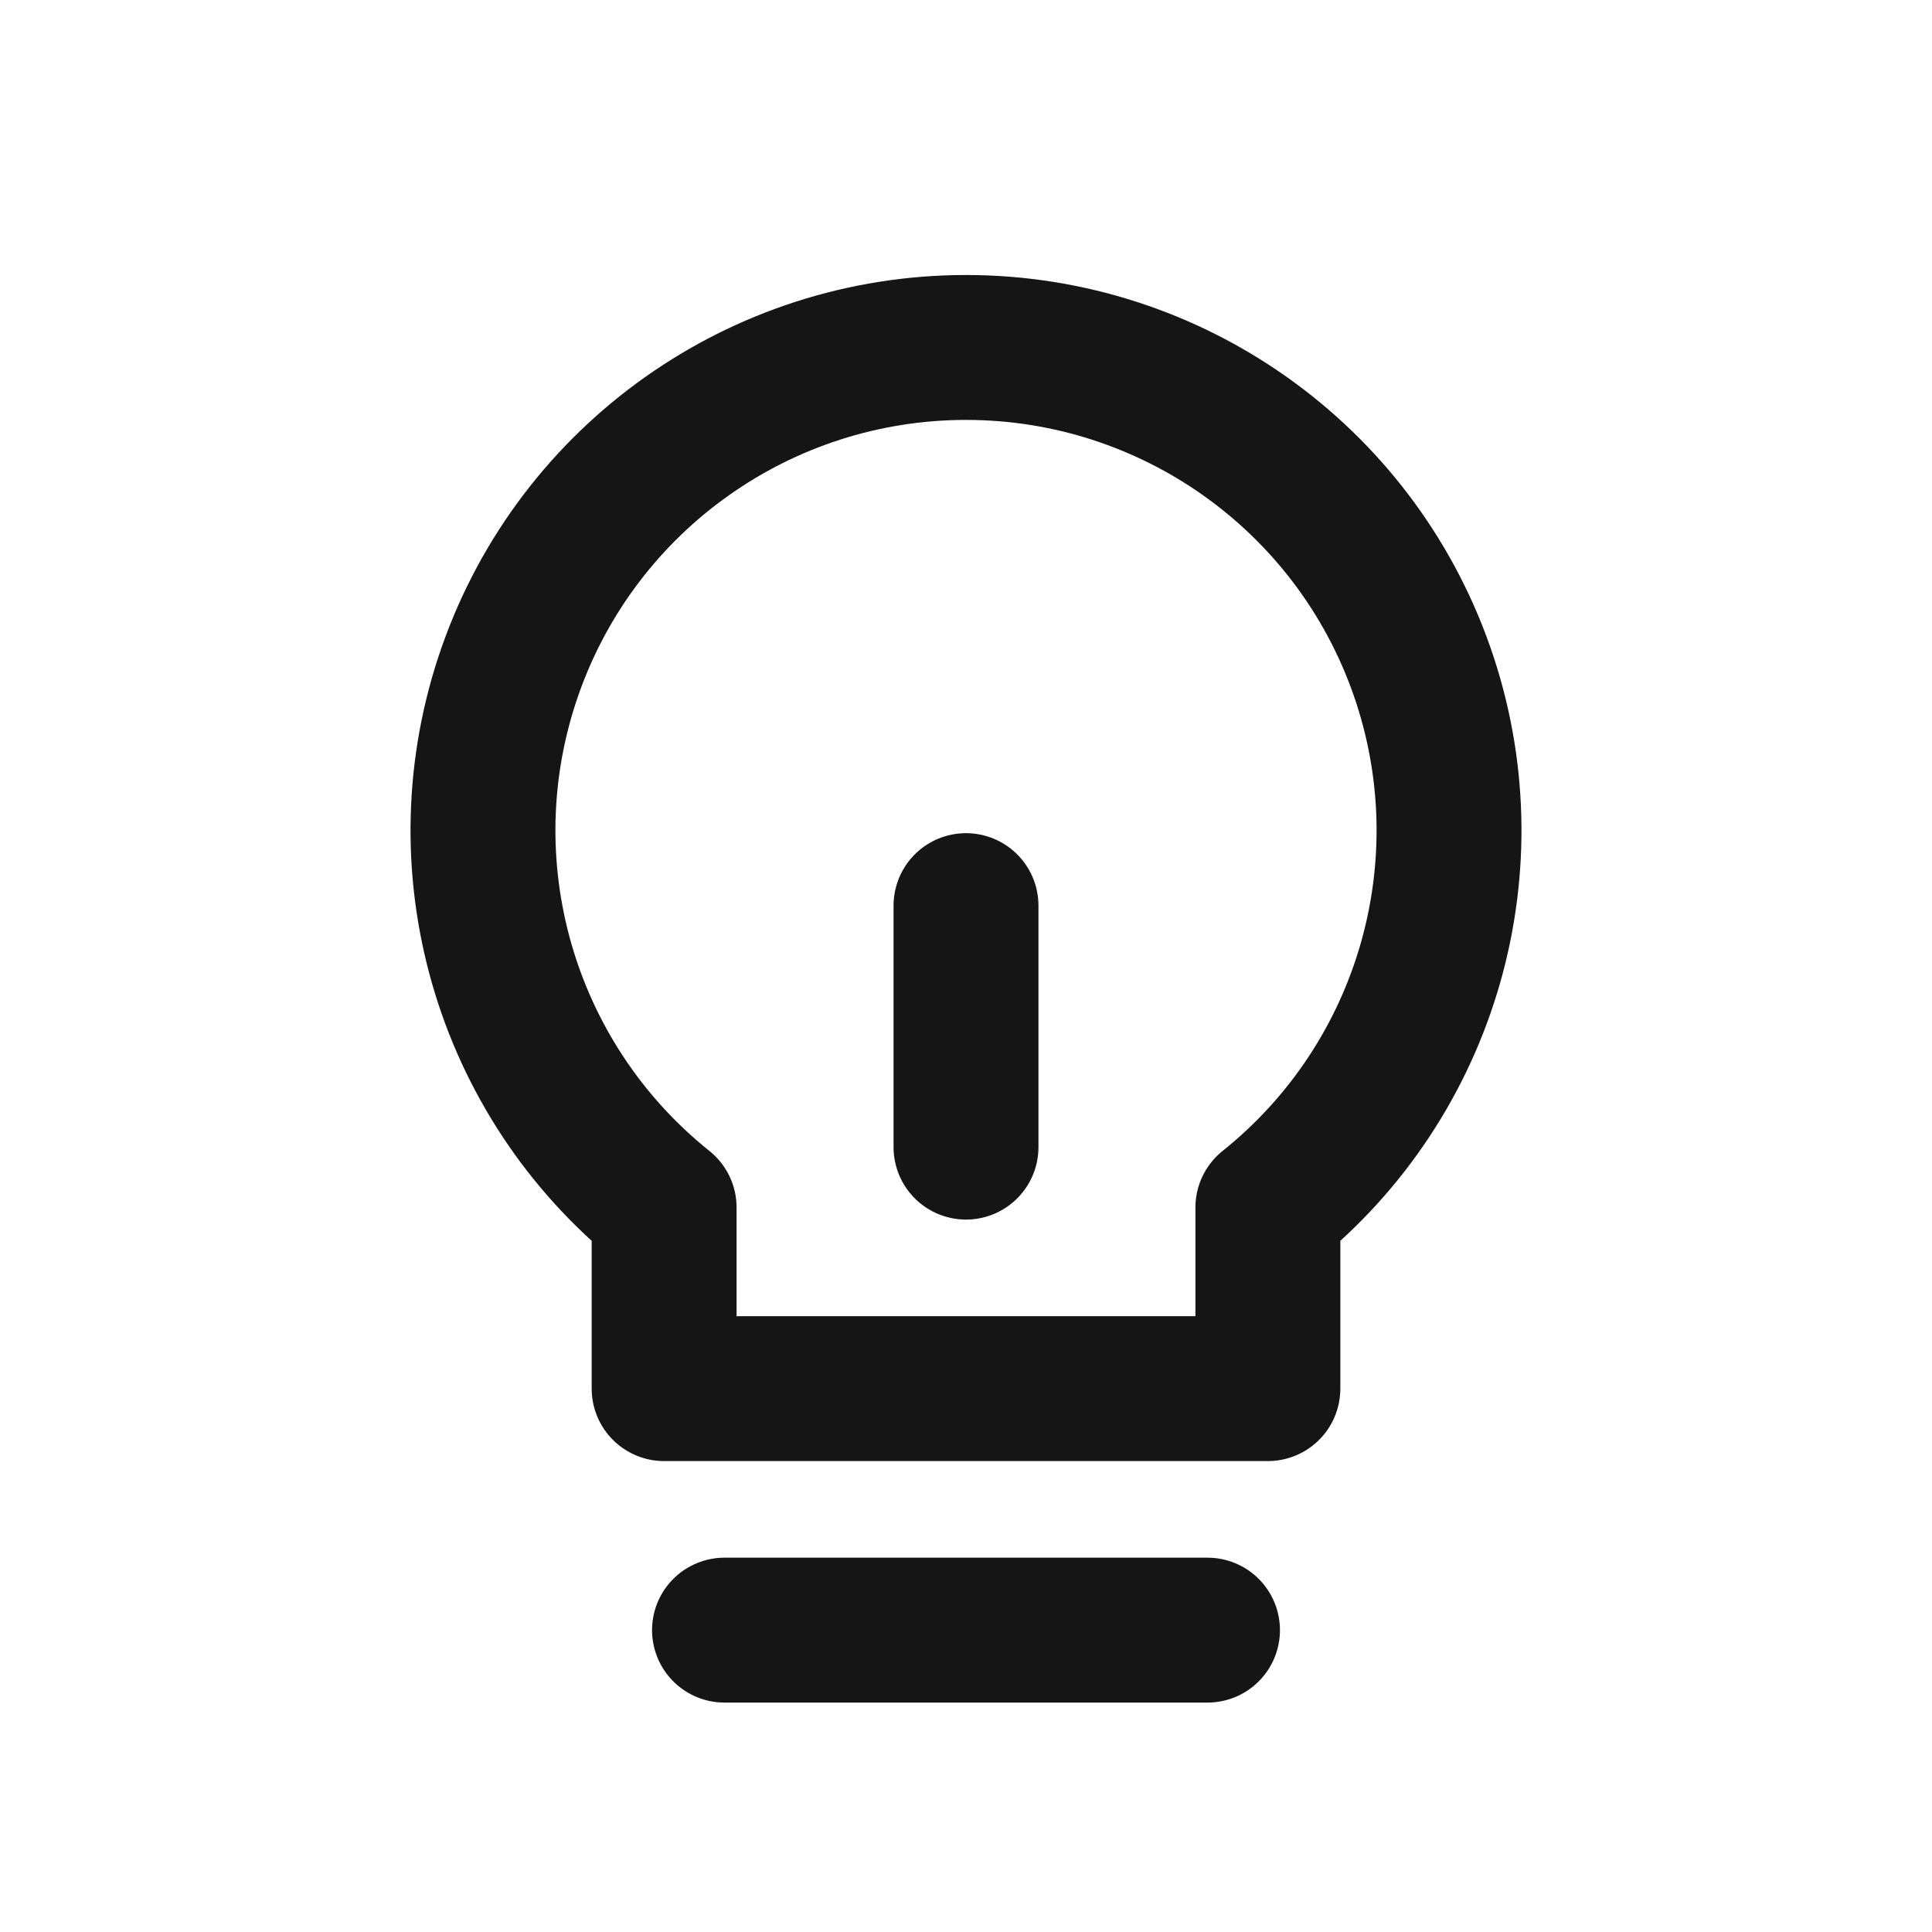
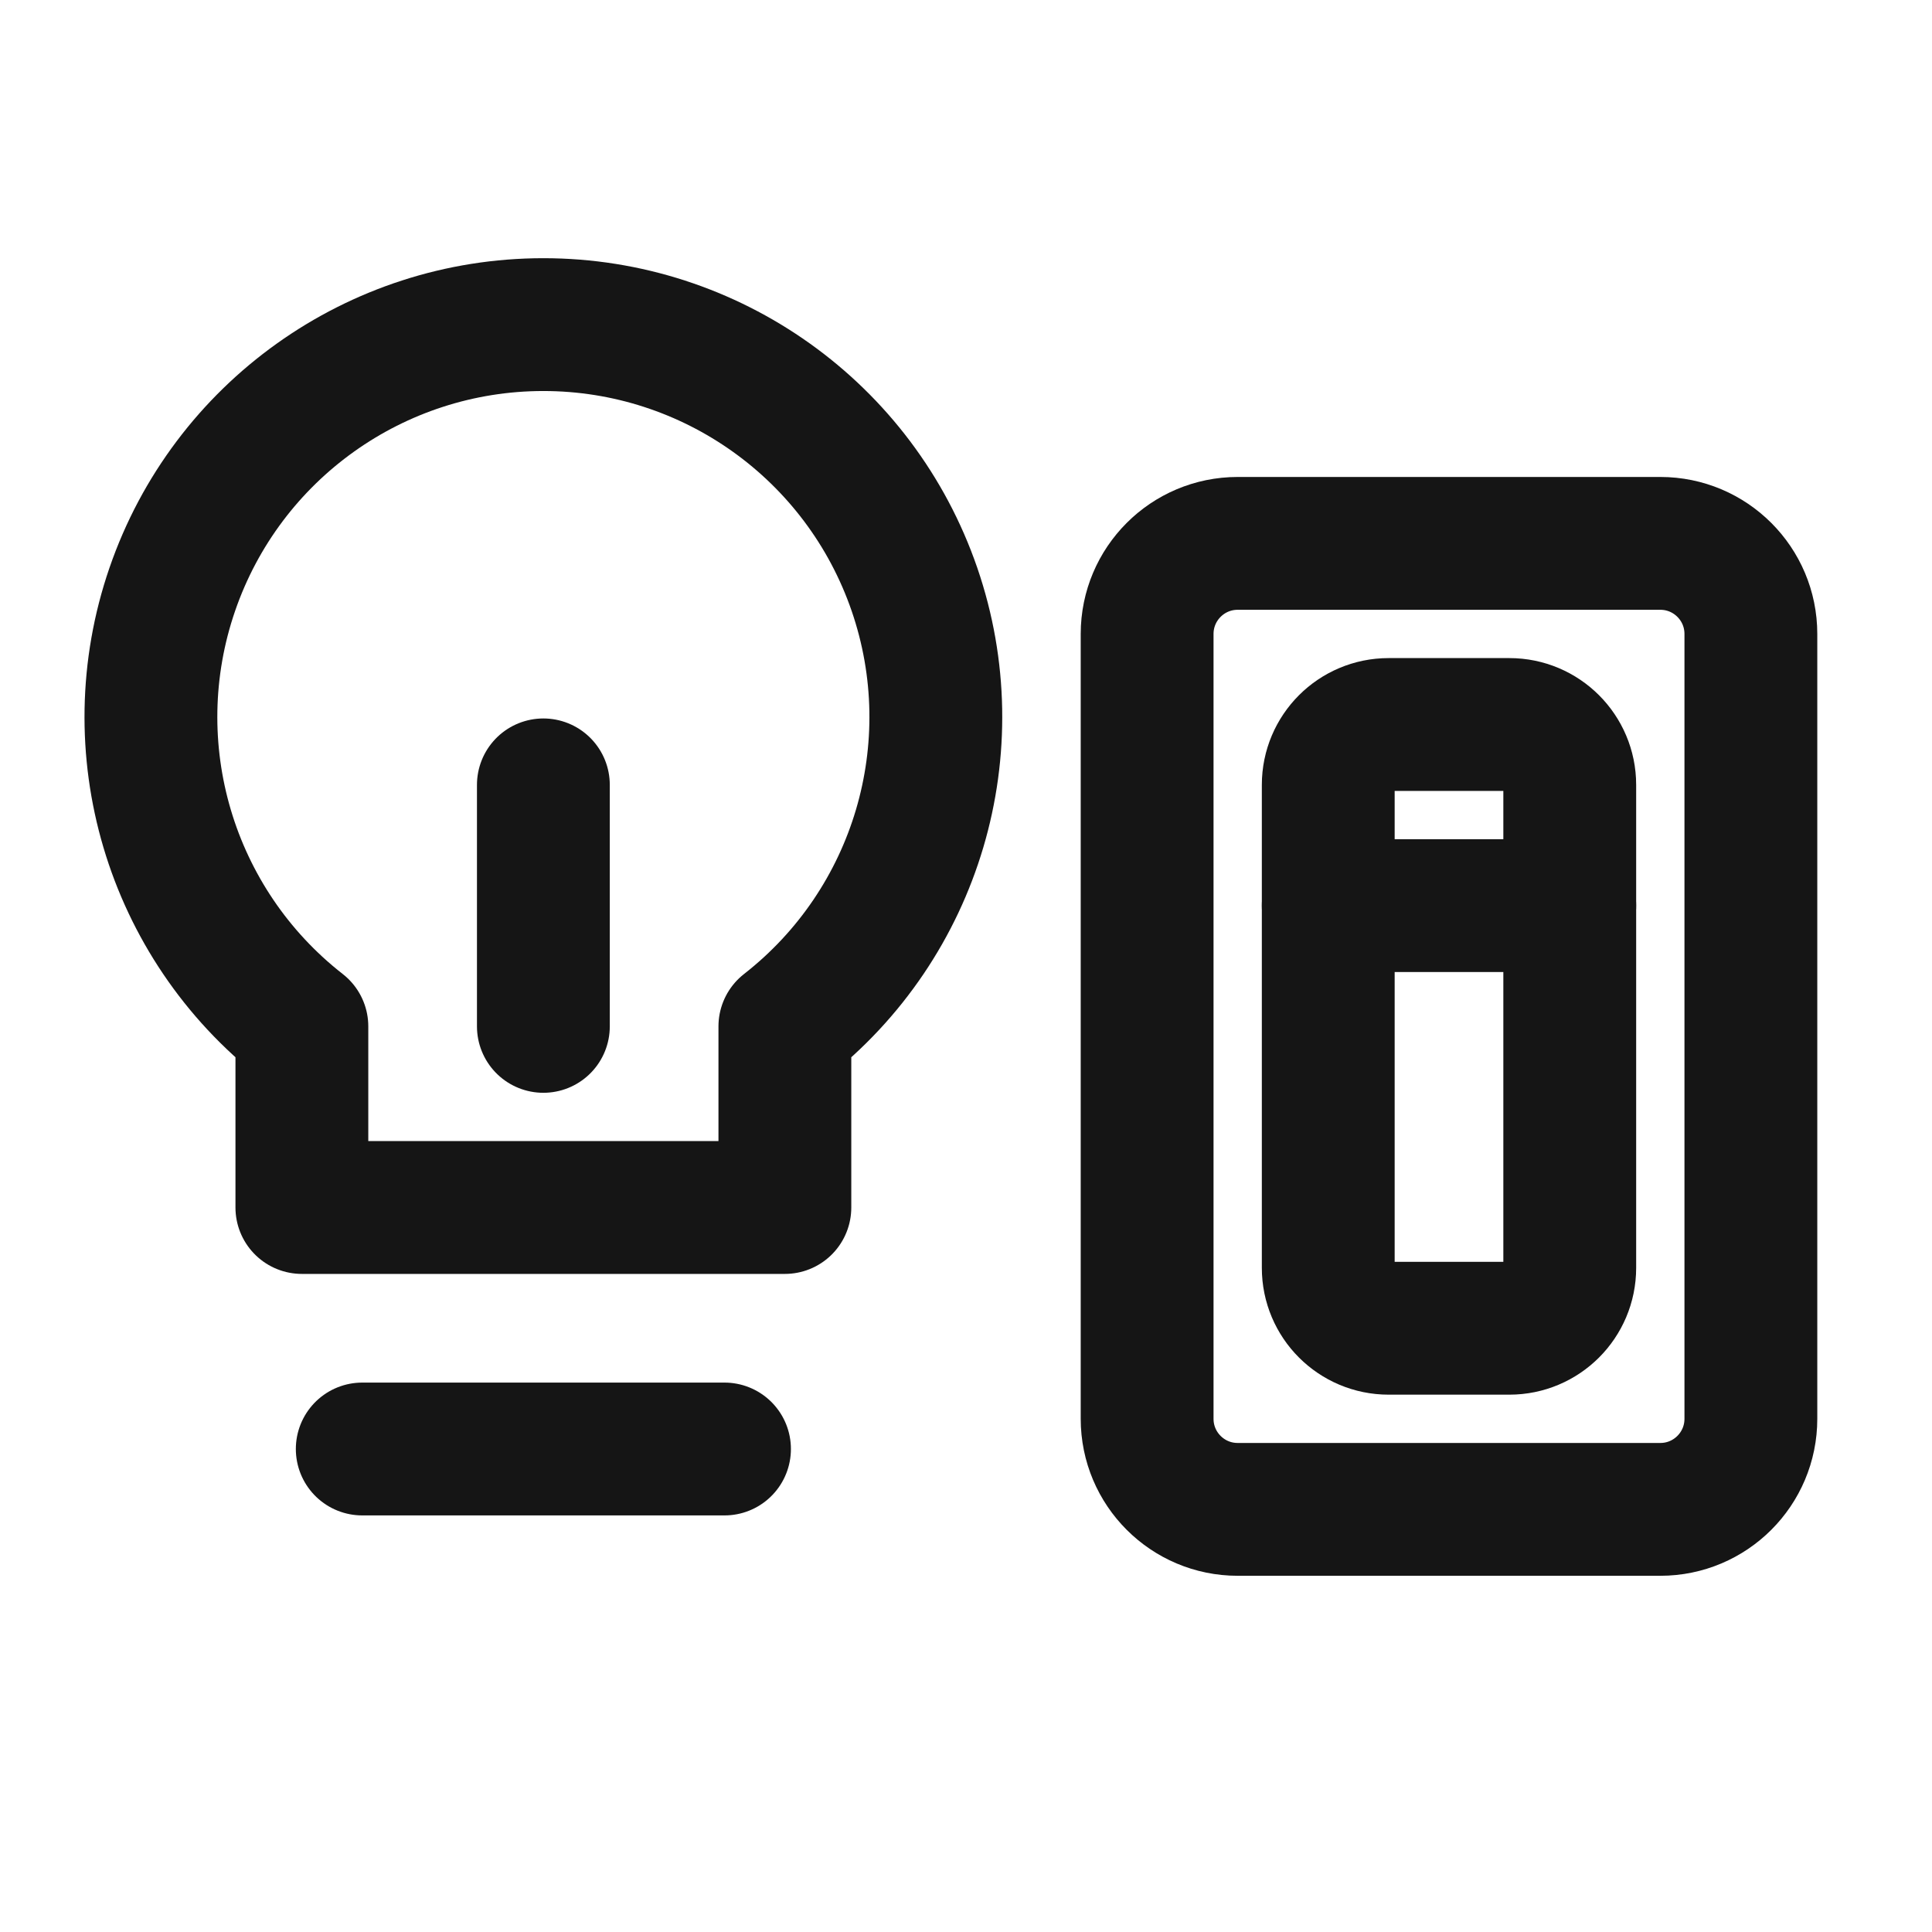
- <svg xmlns="http://www.w3.org/2000/svg" viewBox="0 0 32 32" fill="none" stroke="#151515" stroke-width="2.4" stroke-linecap="round" stroke-linejoin="round">
-   <path d="M11 20a8 8 0 1 1 10 0v3H11z" />
-   <path d="M12 27h8M16 15v4" />
+ <svg xmlns="http://www.w3.org/2000/svg" viewBox="0 0 32 32" fill="none" stroke="#151515" stroke-width="2.2" stroke-linecap="round" stroke-linejoin="round">
+   <path d="M5 17a6.5 6.5 0 1 1 8 0v3H5z" />
+   <path d="M6 24h6M9 13v4" />
+   <rect x="19" y="9" width="10" height="16" rx="1.5" />
+   <rect x="22" y="12" width="4" height="10" rx="1" />
+   <path d="M22 15h4" />
</svg>
